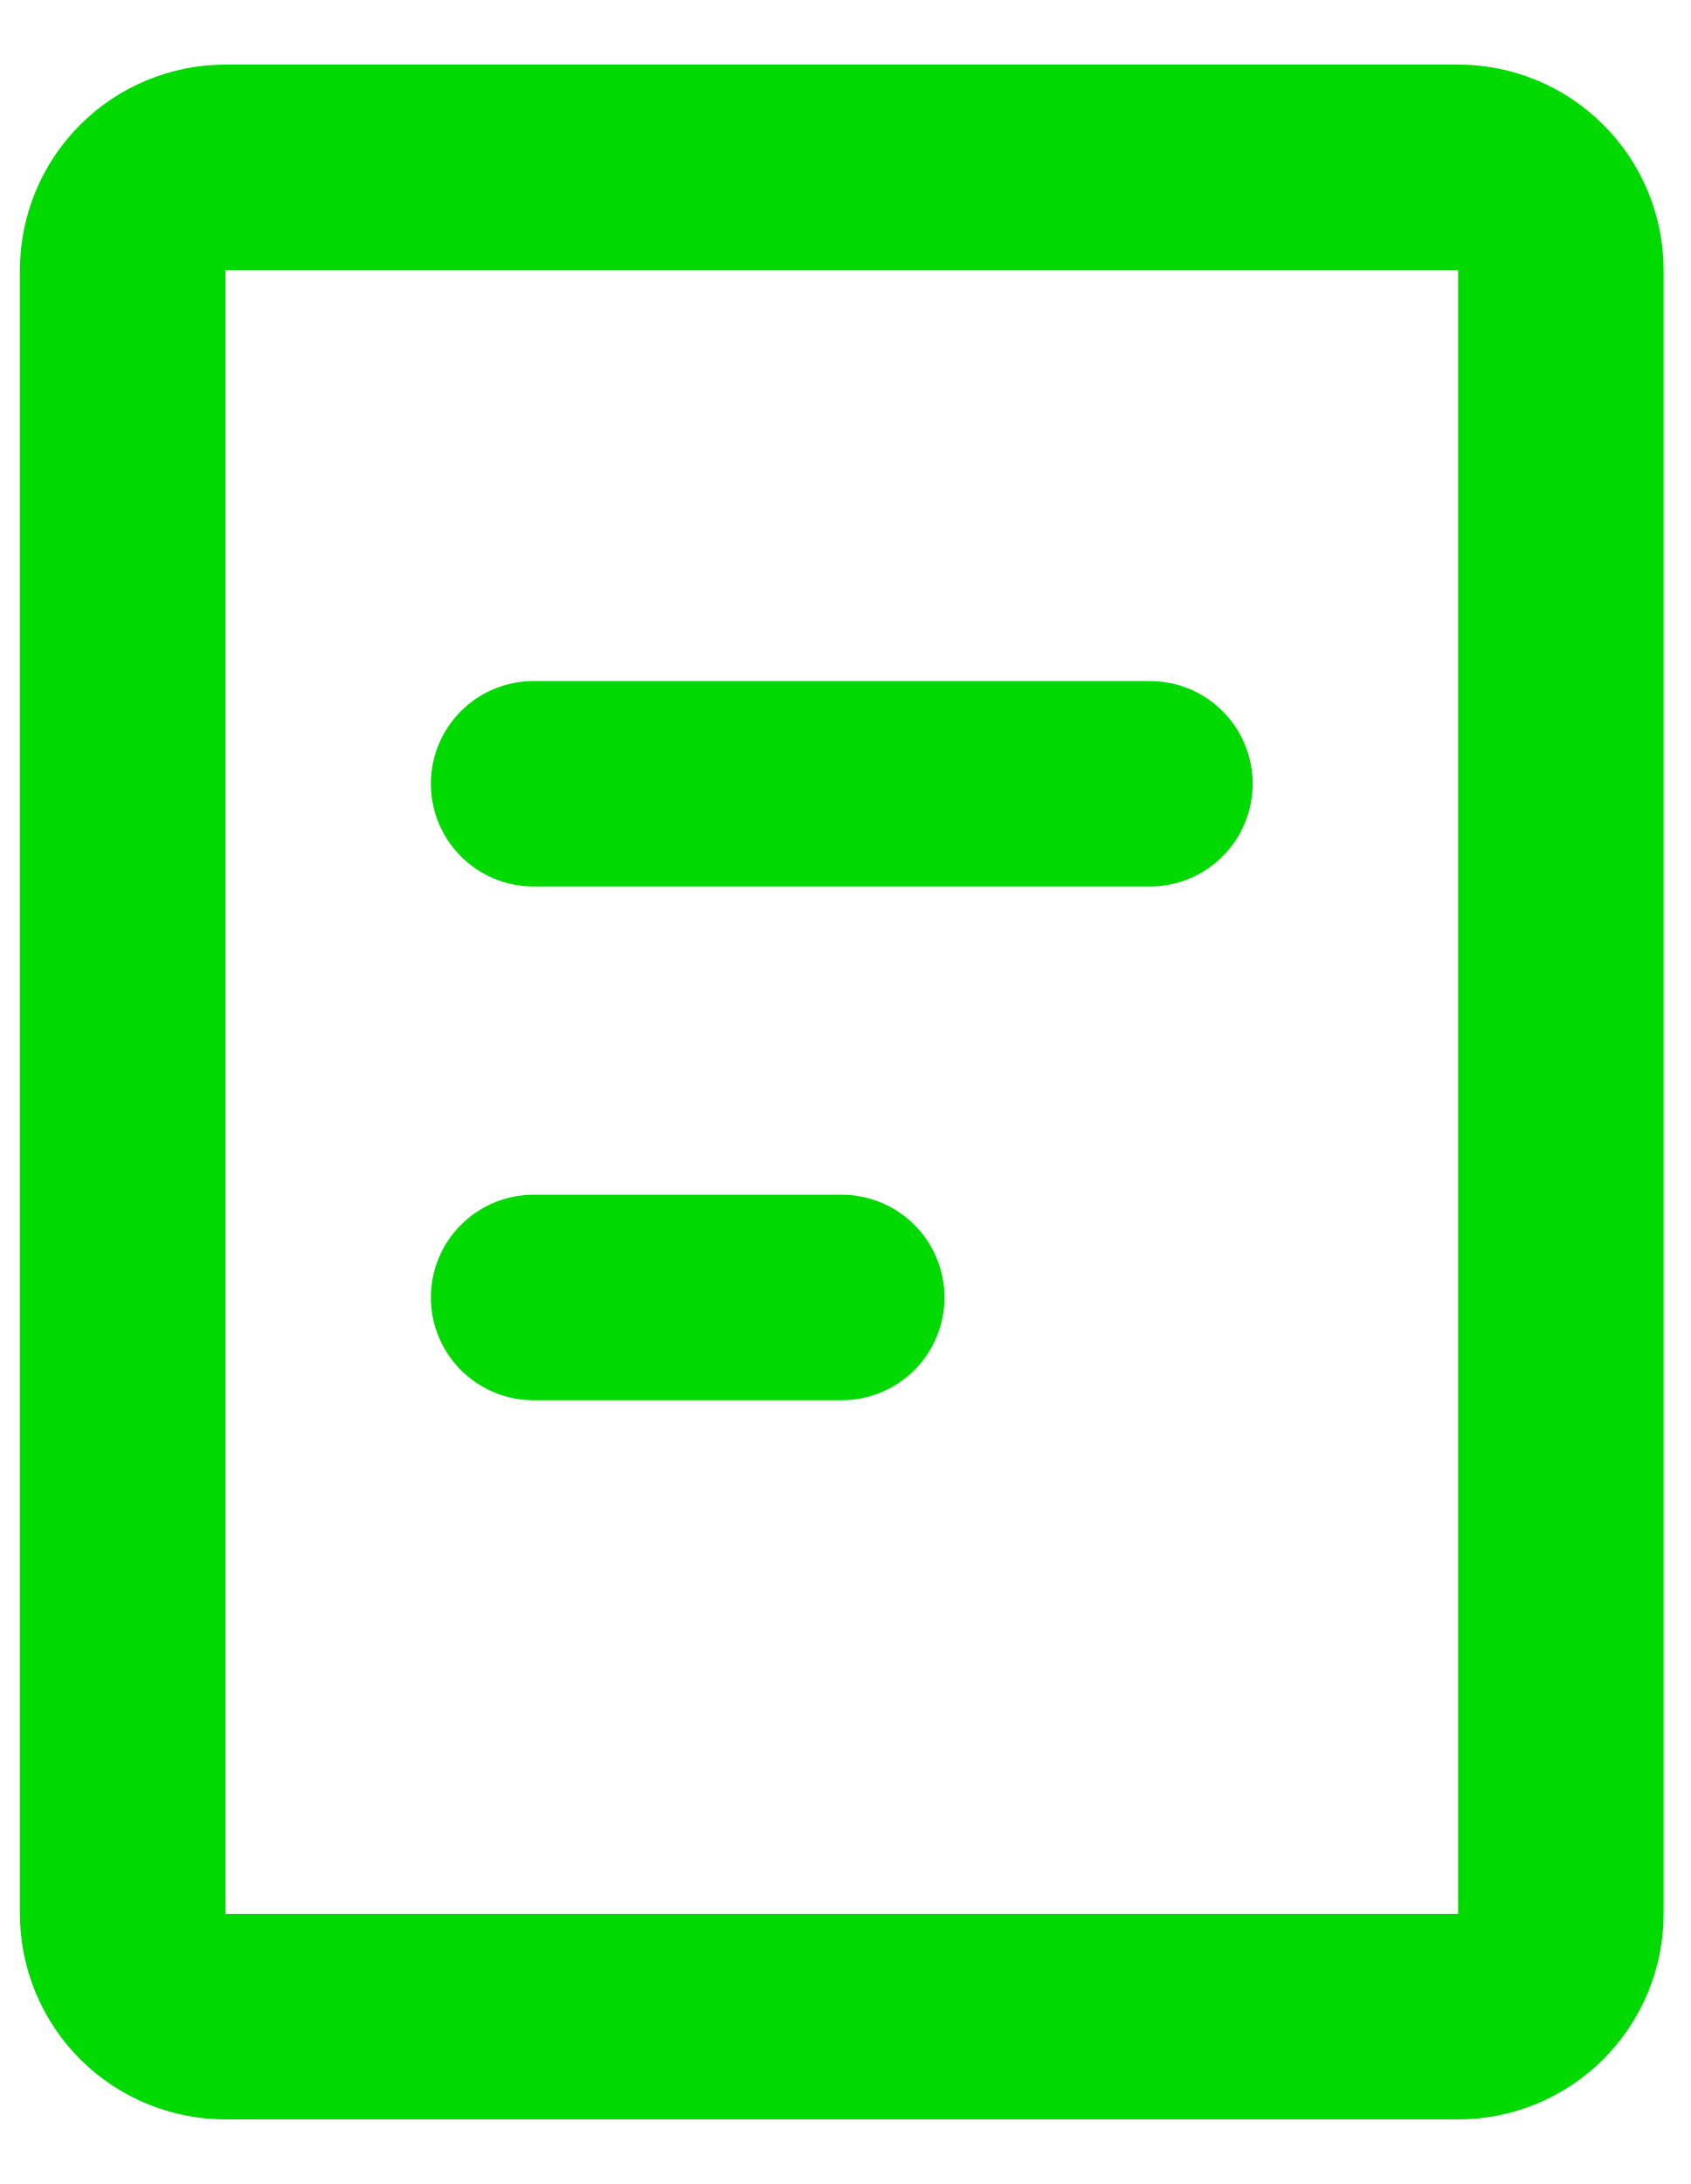
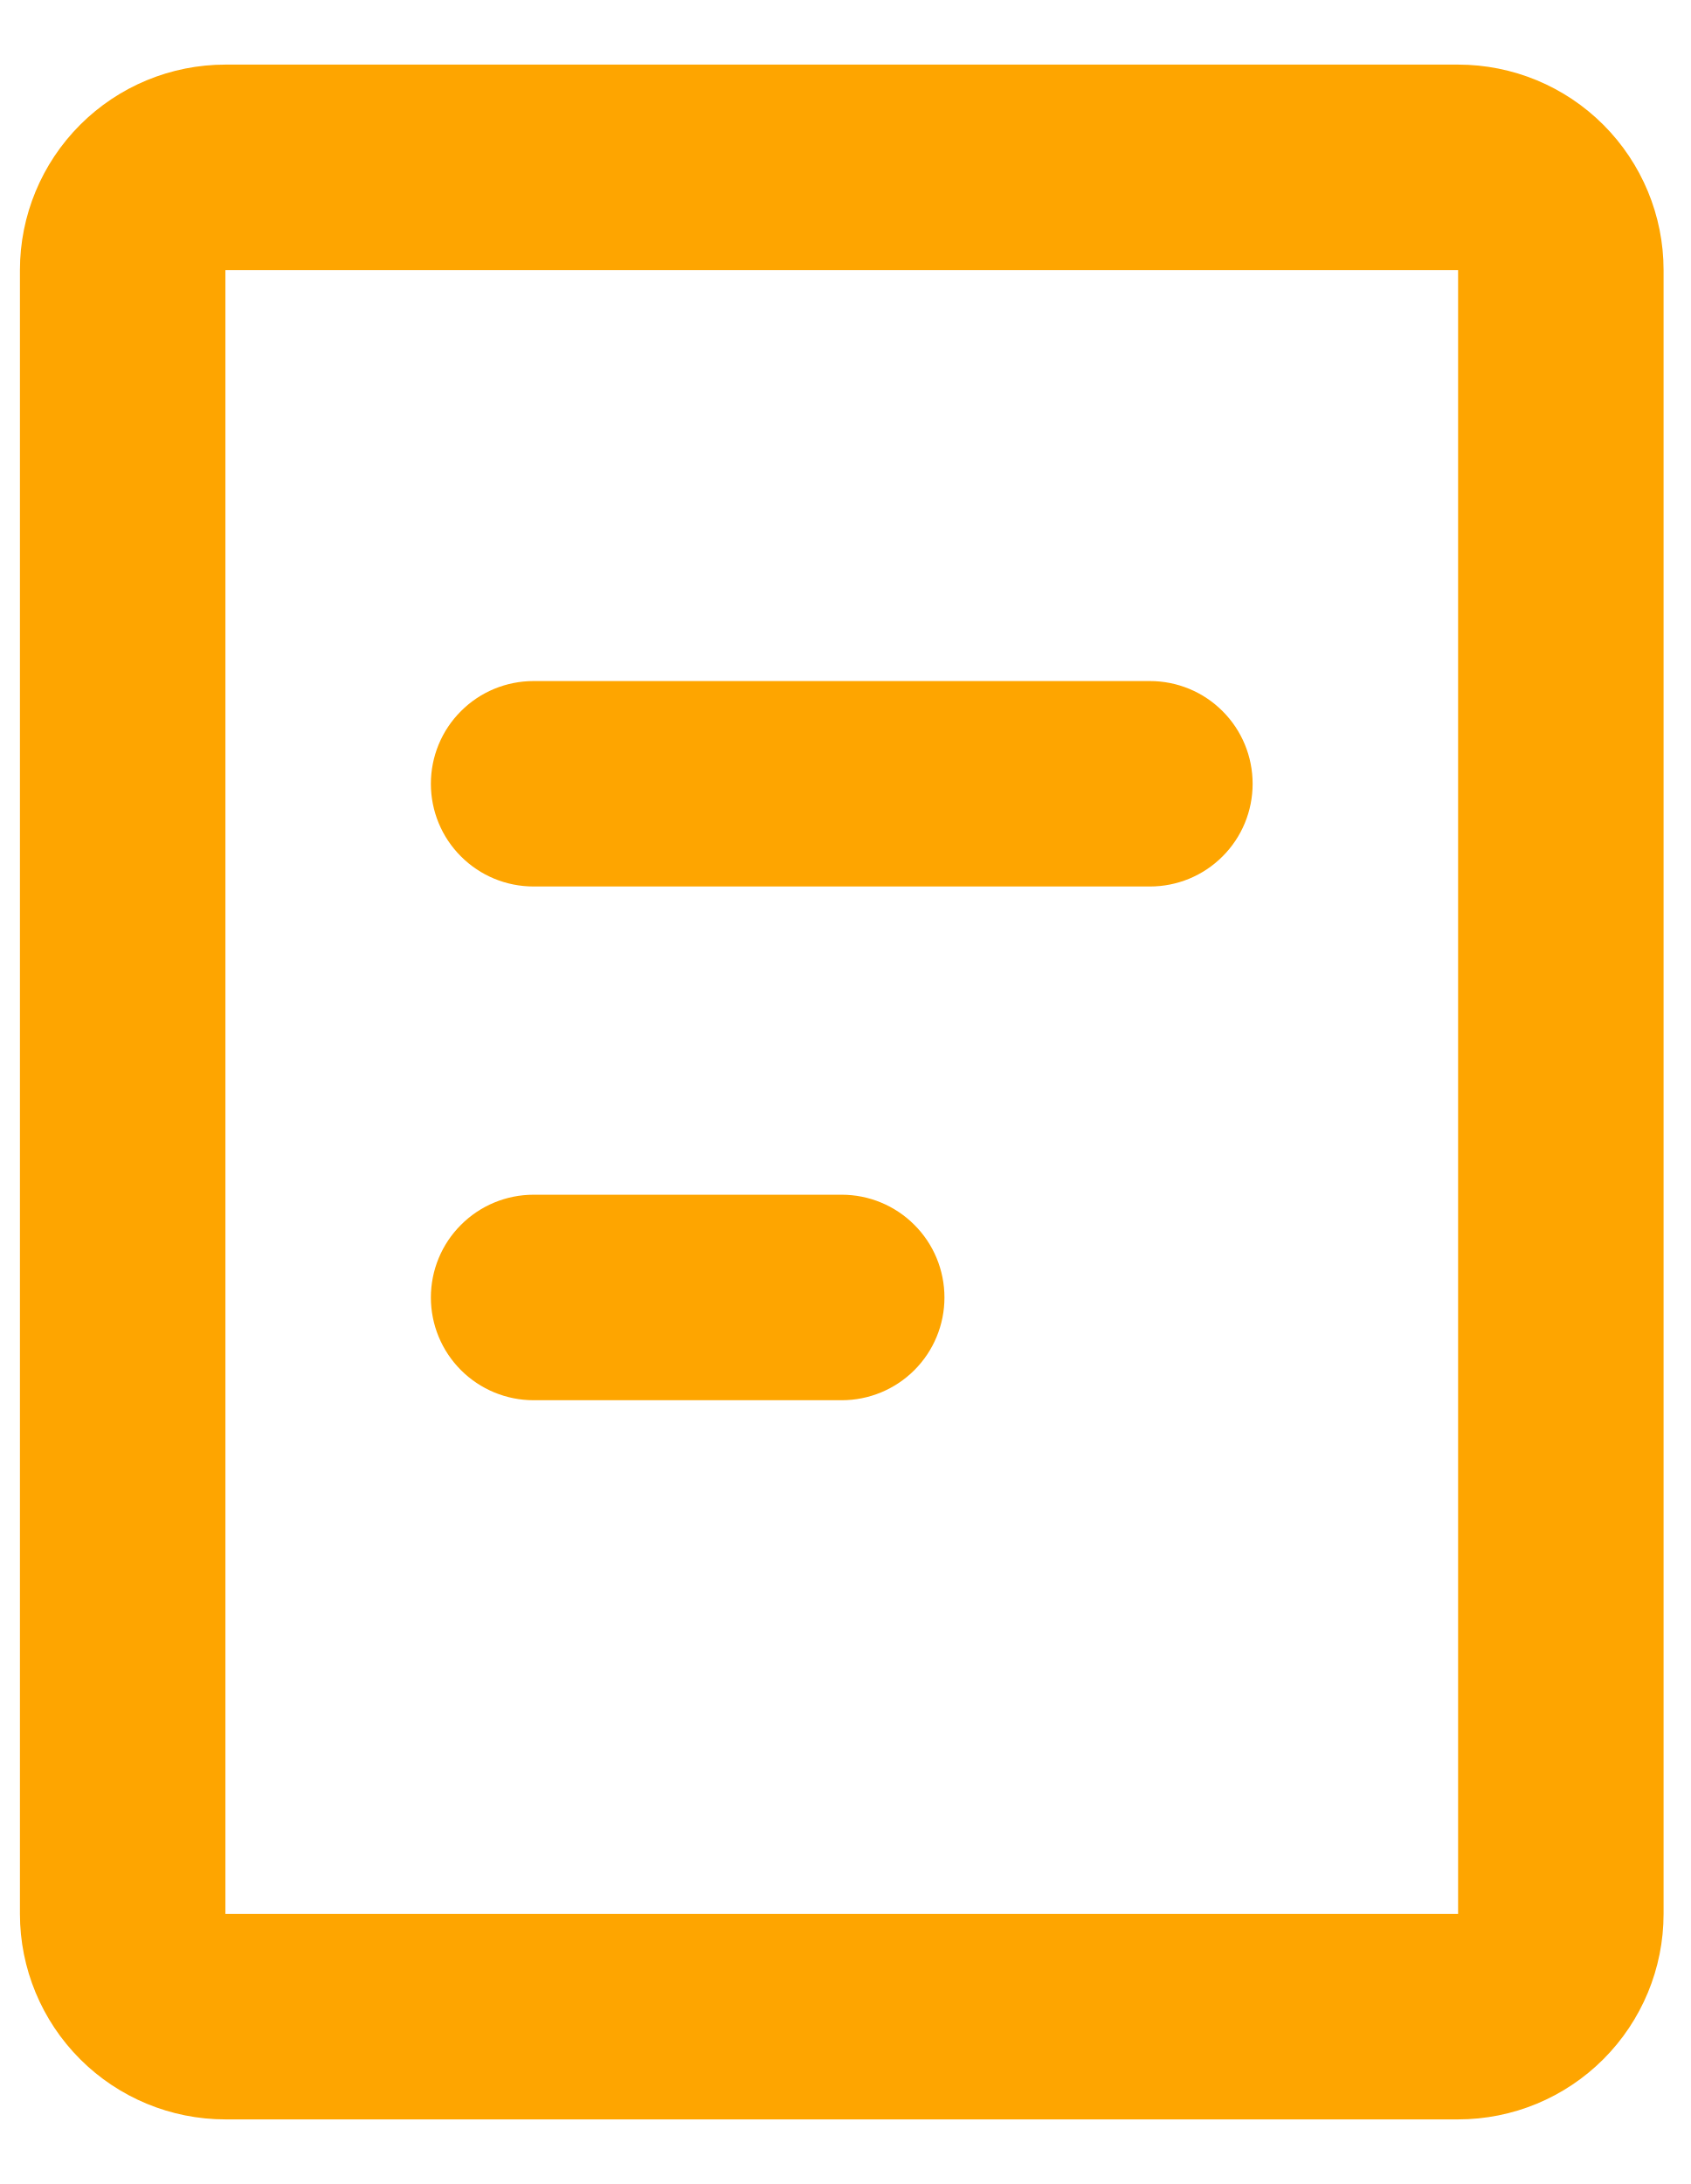
<svg xmlns="http://www.w3.org/2000/svg" width="24" height="31" viewBox="0 0 24 31" fill="none">
-   <path fill-rule="evenodd" clip-rule="evenodd" d="M0.283 3.833C0.283 3.06 0.591 2.318 1.138 1.771C1.685 1.224 2.427 0.917 3.2 0.917H20.7C21.474 0.917 22.215 1.224 22.762 1.771C23.309 2.318 23.617 3.06 23.617 3.833V27.167C23.617 27.94 23.309 28.682 22.762 29.229C22.215 29.776 21.474 30.083 20.7 30.083H3.2C2.427 30.083 1.685 29.776 1.138 29.229C0.591 28.682 0.283 27.94 0.283 27.167V3.833ZM20.7 3.833H3.2V27.167H20.7V3.833ZM6.117 11.125C6.117 10.738 6.27 10.367 6.544 10.094C6.817 9.82 7.188 9.667 7.575 9.667H16.325C16.712 9.667 17.083 9.82 17.356 10.094C17.63 10.367 17.783 10.738 17.783 11.125C17.783 11.512 17.63 11.883 17.356 12.156C17.083 12.43 16.712 12.583 16.325 12.583H7.575C7.188 12.583 6.817 12.43 6.544 12.156C6.27 11.883 6.117 11.512 6.117 11.125ZM7.575 16.958C7.188 16.958 6.817 17.112 6.544 17.386C6.27 17.659 6.117 18.03 6.117 18.417C6.117 18.803 6.27 19.174 6.544 19.448C6.817 19.721 7.188 19.875 7.575 19.875H11.95C12.337 19.875 12.708 19.721 12.981 19.448C13.255 19.174 13.408 18.803 13.408 18.417C13.408 18.03 13.255 17.659 12.981 17.386C12.708 17.112 12.337 16.958 11.95 16.958H7.575Z" fill="#01DA01" />
+   <path fill-rule="evenodd" clip-rule="evenodd" d="M0.283 3.833C0.283 3.06 0.591 2.318 1.138 1.771C1.685 1.224 2.427 0.917 3.2 0.917H20.7C21.474 0.917 22.215 1.224 22.762 1.771C23.309 2.318 23.617 3.06 23.617 3.833V27.167C23.617 27.94 23.309 28.682 22.762 29.229C22.215 29.776 21.474 30.083 20.7 30.083H3.2C2.427 30.083 1.685 29.776 1.138 29.229C0.591 28.682 0.283 27.94 0.283 27.167V3.833ZM20.7 3.833H3.2V27.167H20.7V3.833ZM6.117 11.125C6.117 10.738 6.27 10.367 6.544 10.094C6.817 9.82 7.188 9.667 7.575 9.667H16.325C16.712 9.667 17.083 9.82 17.356 10.094C17.63 10.367 17.783 10.738 17.783 11.125C17.783 11.512 17.63 11.883 17.356 12.156C17.083 12.43 16.712 12.583 16.325 12.583H7.575C7.188 12.583 6.817 12.43 6.544 12.156C6.27 11.883 6.117 11.512 6.117 11.125ZM7.575 16.958C7.188 16.958 6.817 17.112 6.544 17.386C6.27 17.659 6.117 18.03 6.117 18.417C6.117 18.803 6.27 19.174 6.544 19.448C6.817 19.721 7.188 19.875 7.575 19.875H11.95C12.337 19.875 12.708 19.721 12.981 19.448C13.255 19.174 13.408 18.803 13.408 18.417C13.408 18.03 13.255 17.659 12.981 17.386C12.708 17.112 12.337 16.958 11.95 16.958H7.575Z" fill="#FEA500" />
</svg>
